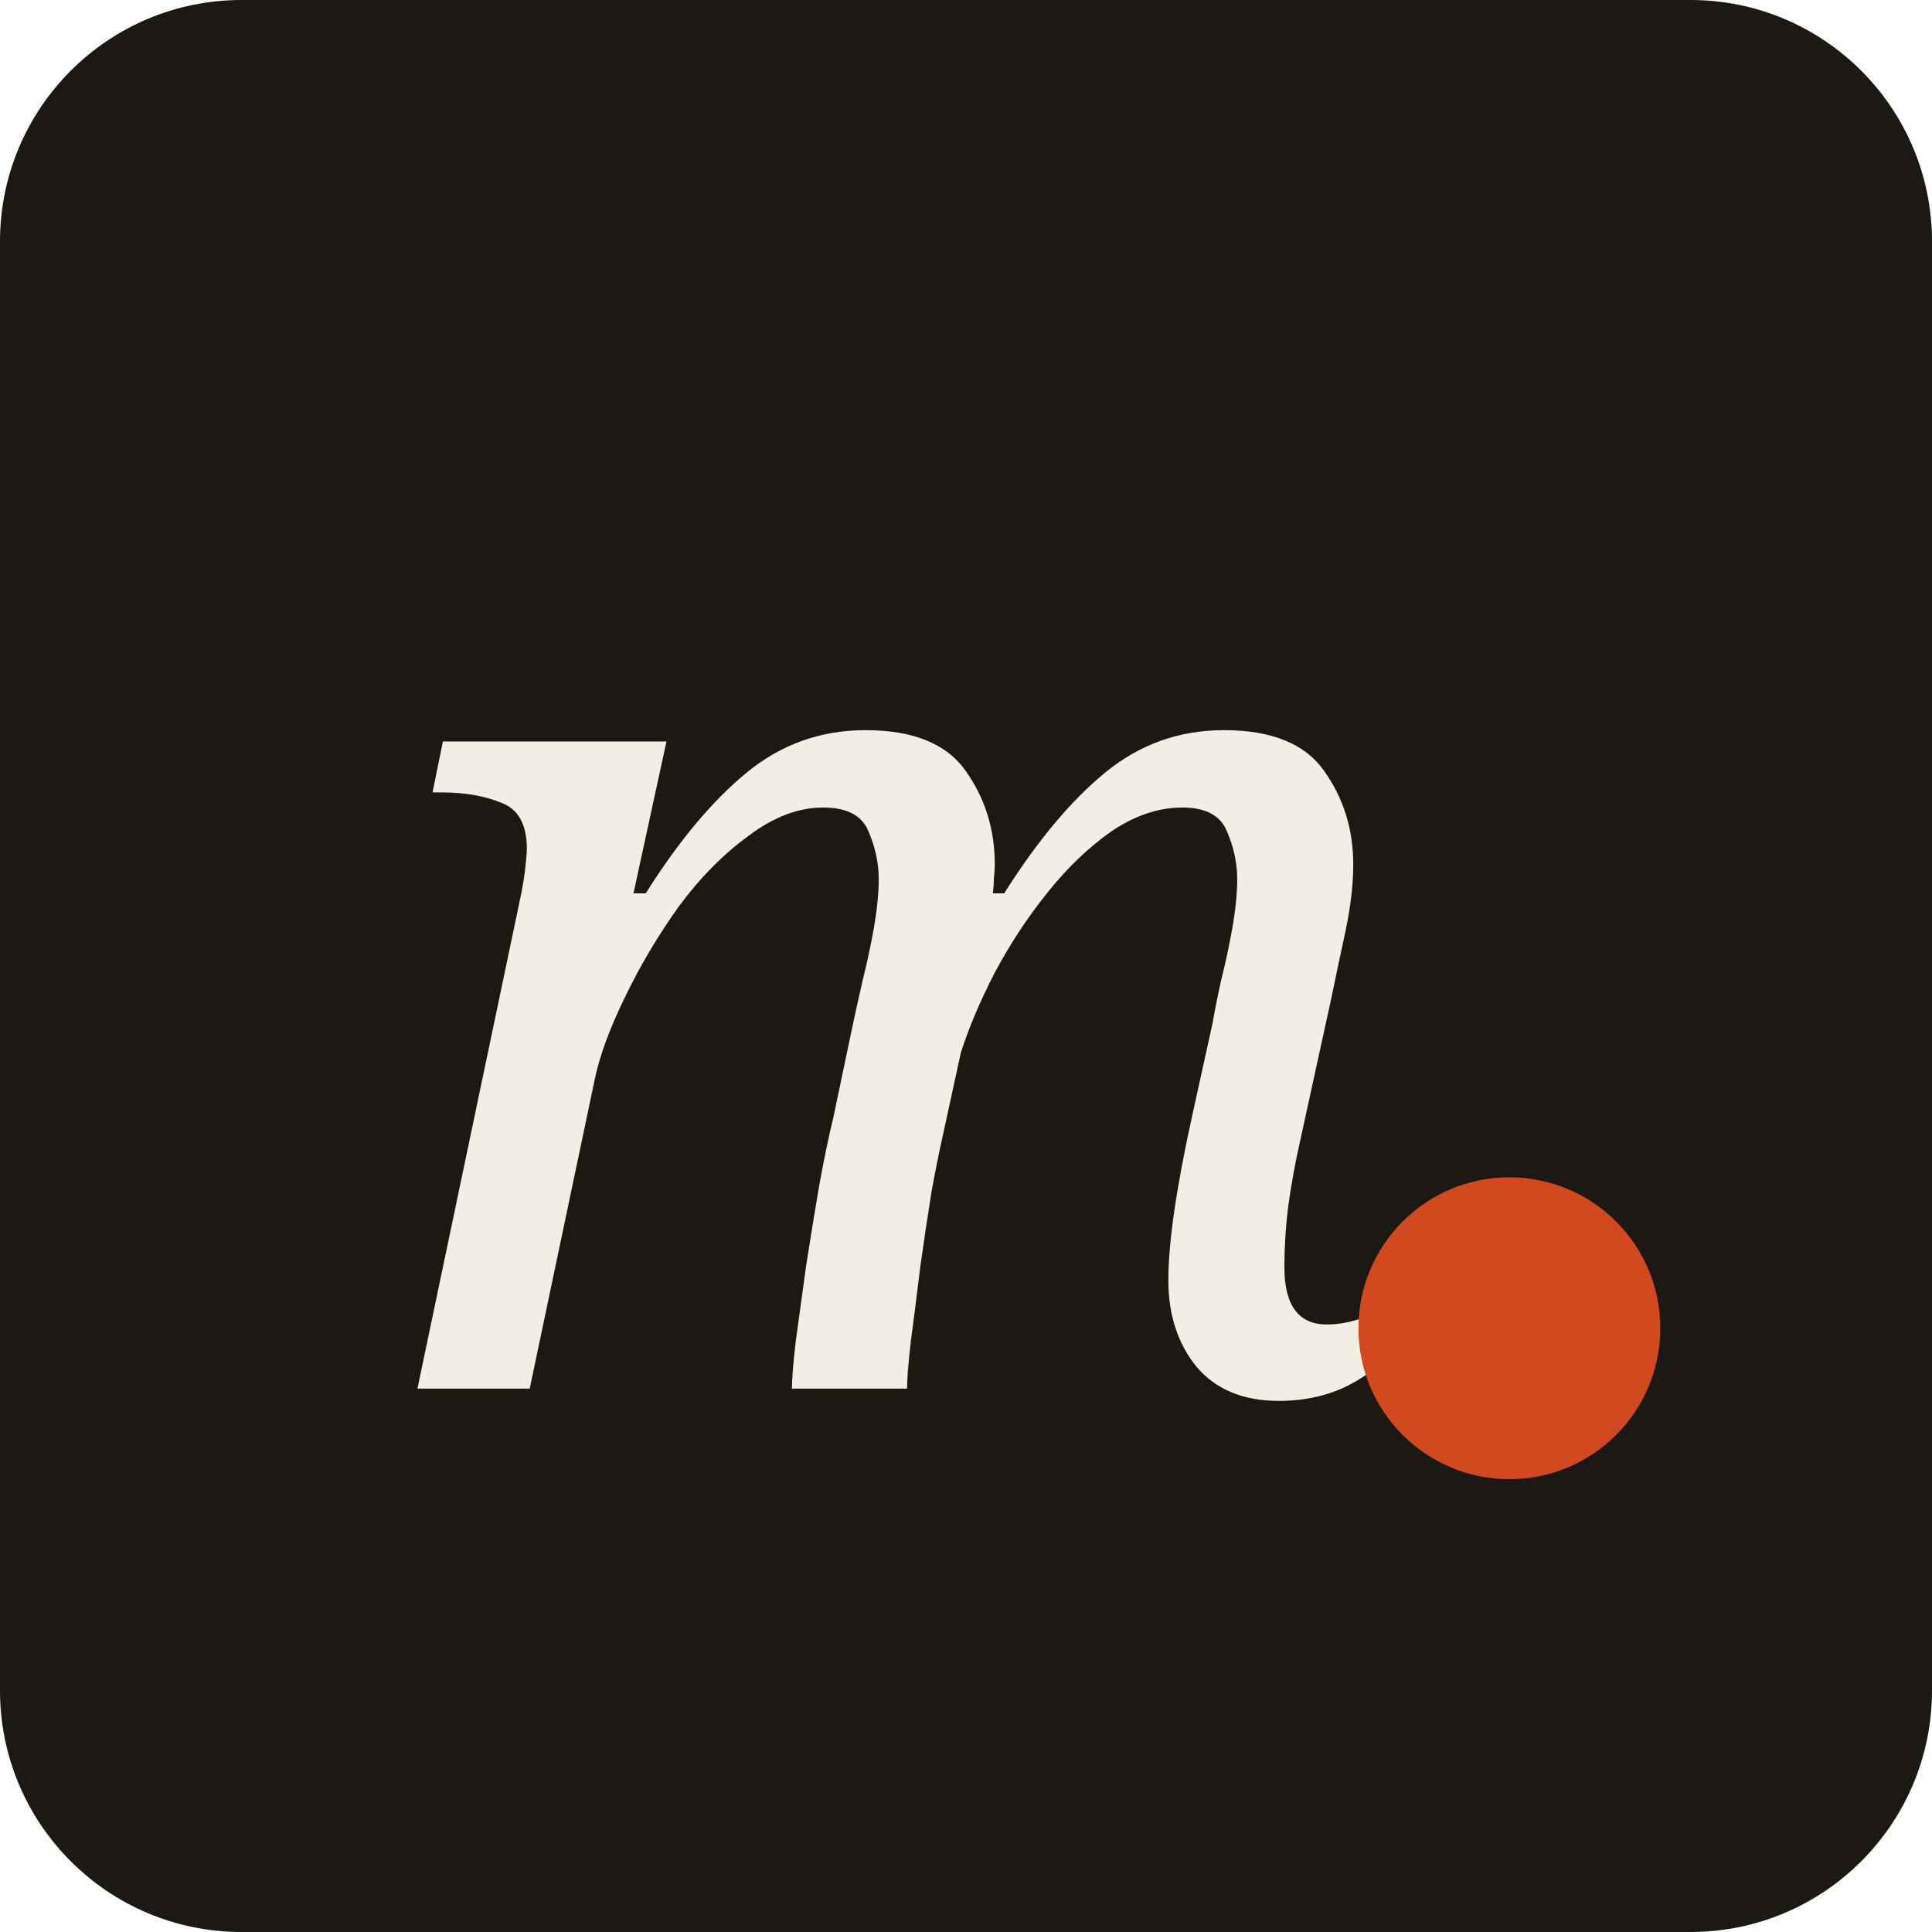
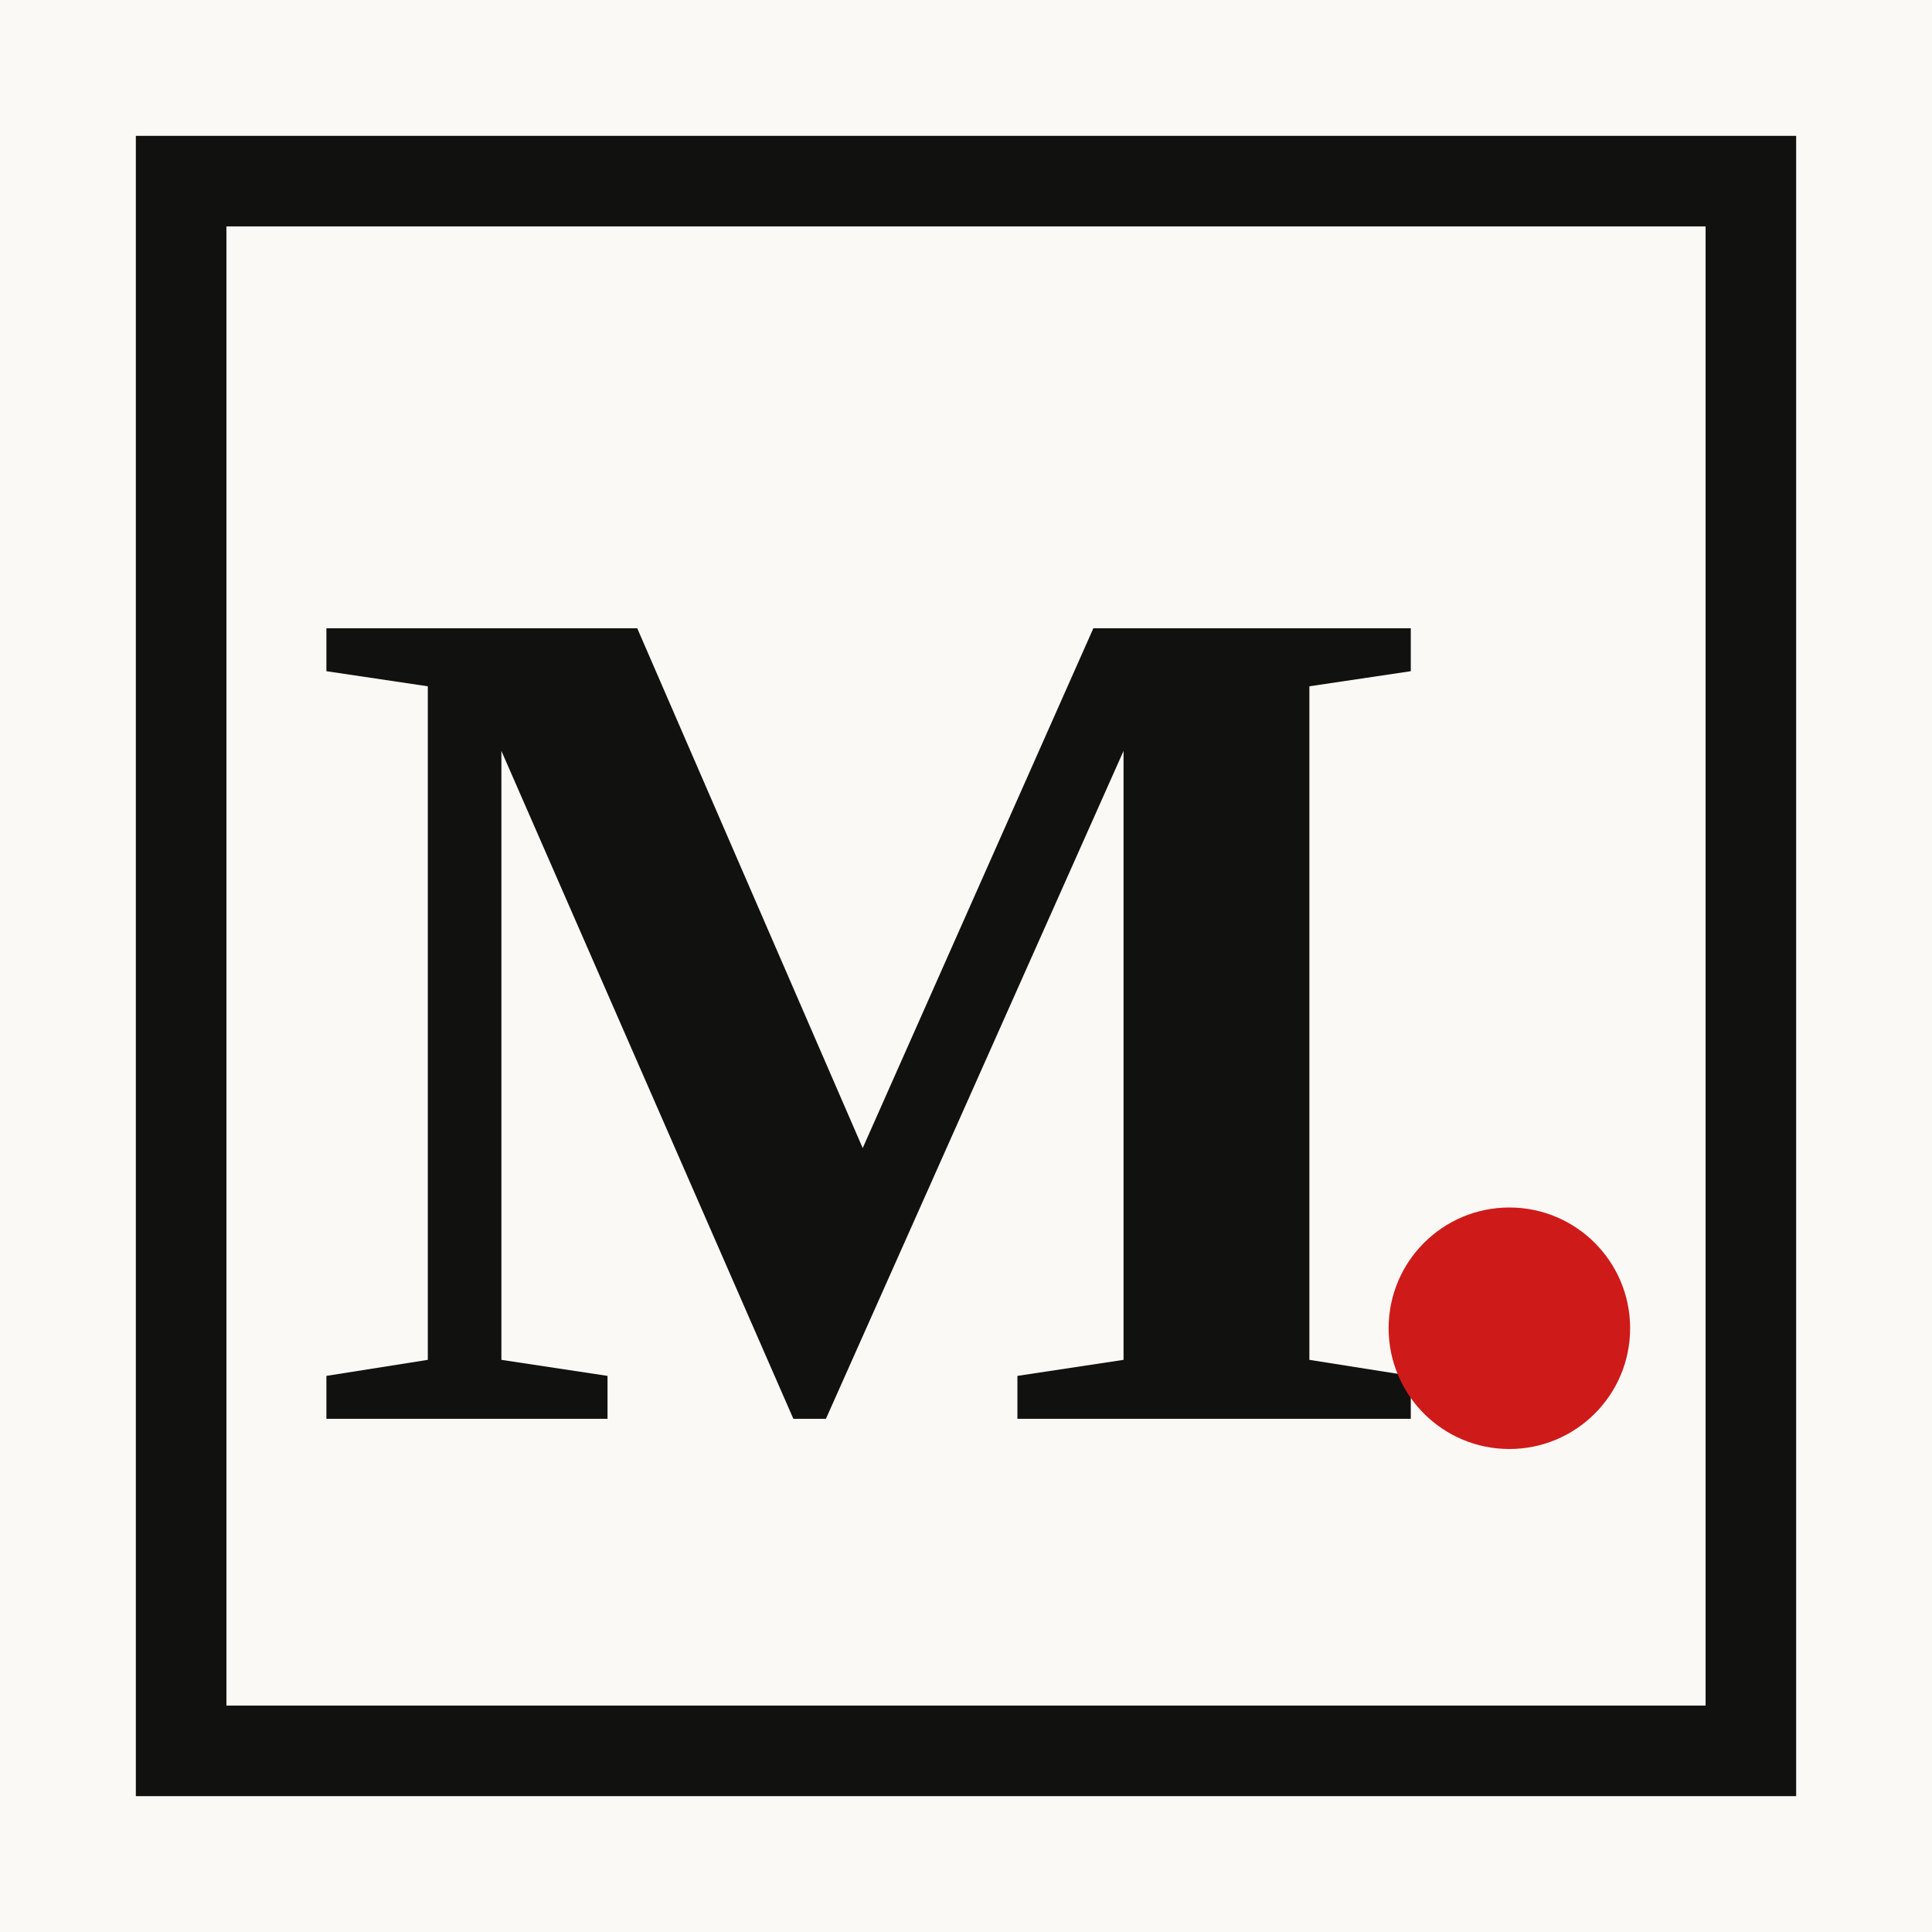
- <svg xmlns="http://www.w3.org/2000/svg" viewBox="0 0 32 32">
-   <rect width="32" height="32" rx="4" fill="#1c1915" />
-   <text x="15" y="23" font-family="Georgia, serif" font-style="italic" font-size="20" fill="#f3eee4" text-anchor="middle">m</text>
-   <circle cx="25" cy="22" r="2.5" fill="#d2491f" />
+ <svg xmlns="http://www.w3.org/2000/svg" viewBox="0 0 64 64">
+   <rect width="64" height="64" fill="#faf9f5" />
+   <rect x="6" y="6" width="52" height="52" fill="none" stroke="#111110" stroke-width="3" />
+   <text x="29" y="47" text-anchor="middle" font-family="Georgia,'Times New Roman',serif" font-weight="700" font-size="40" fill="#111110">M</text>
+   <circle cx="50" cy="44" r="4" fill="#cf1a1a" />
</svg>
